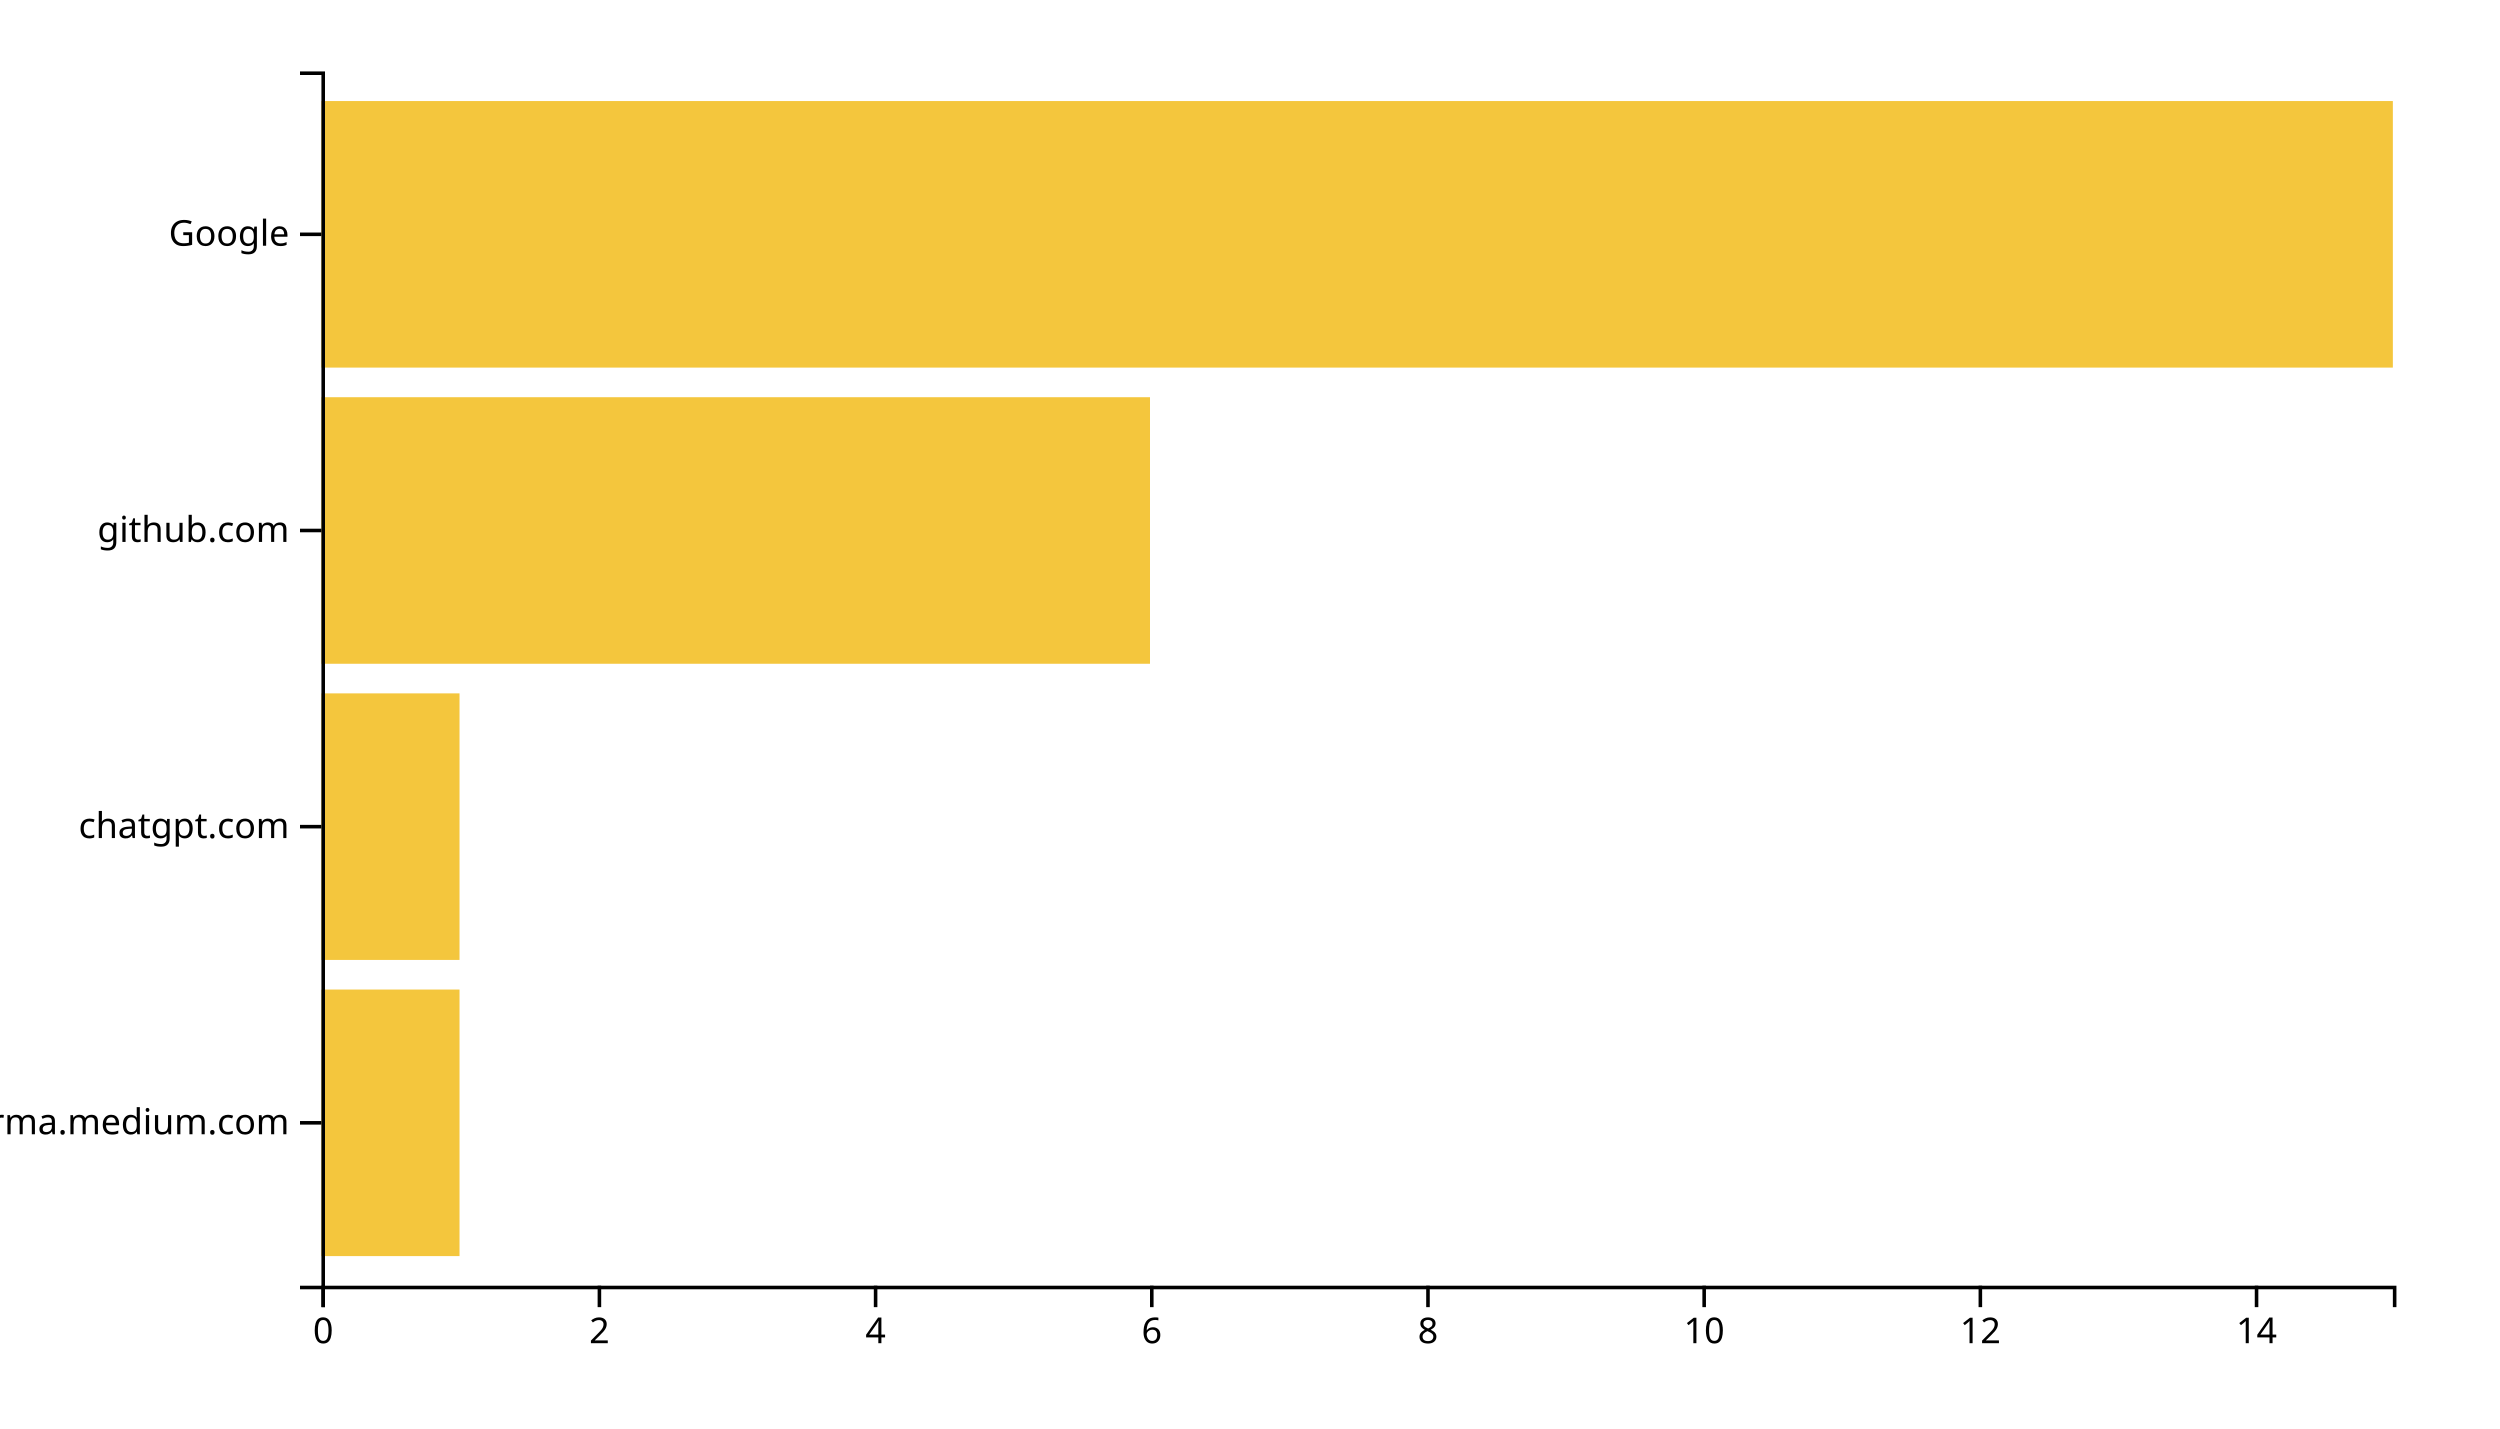
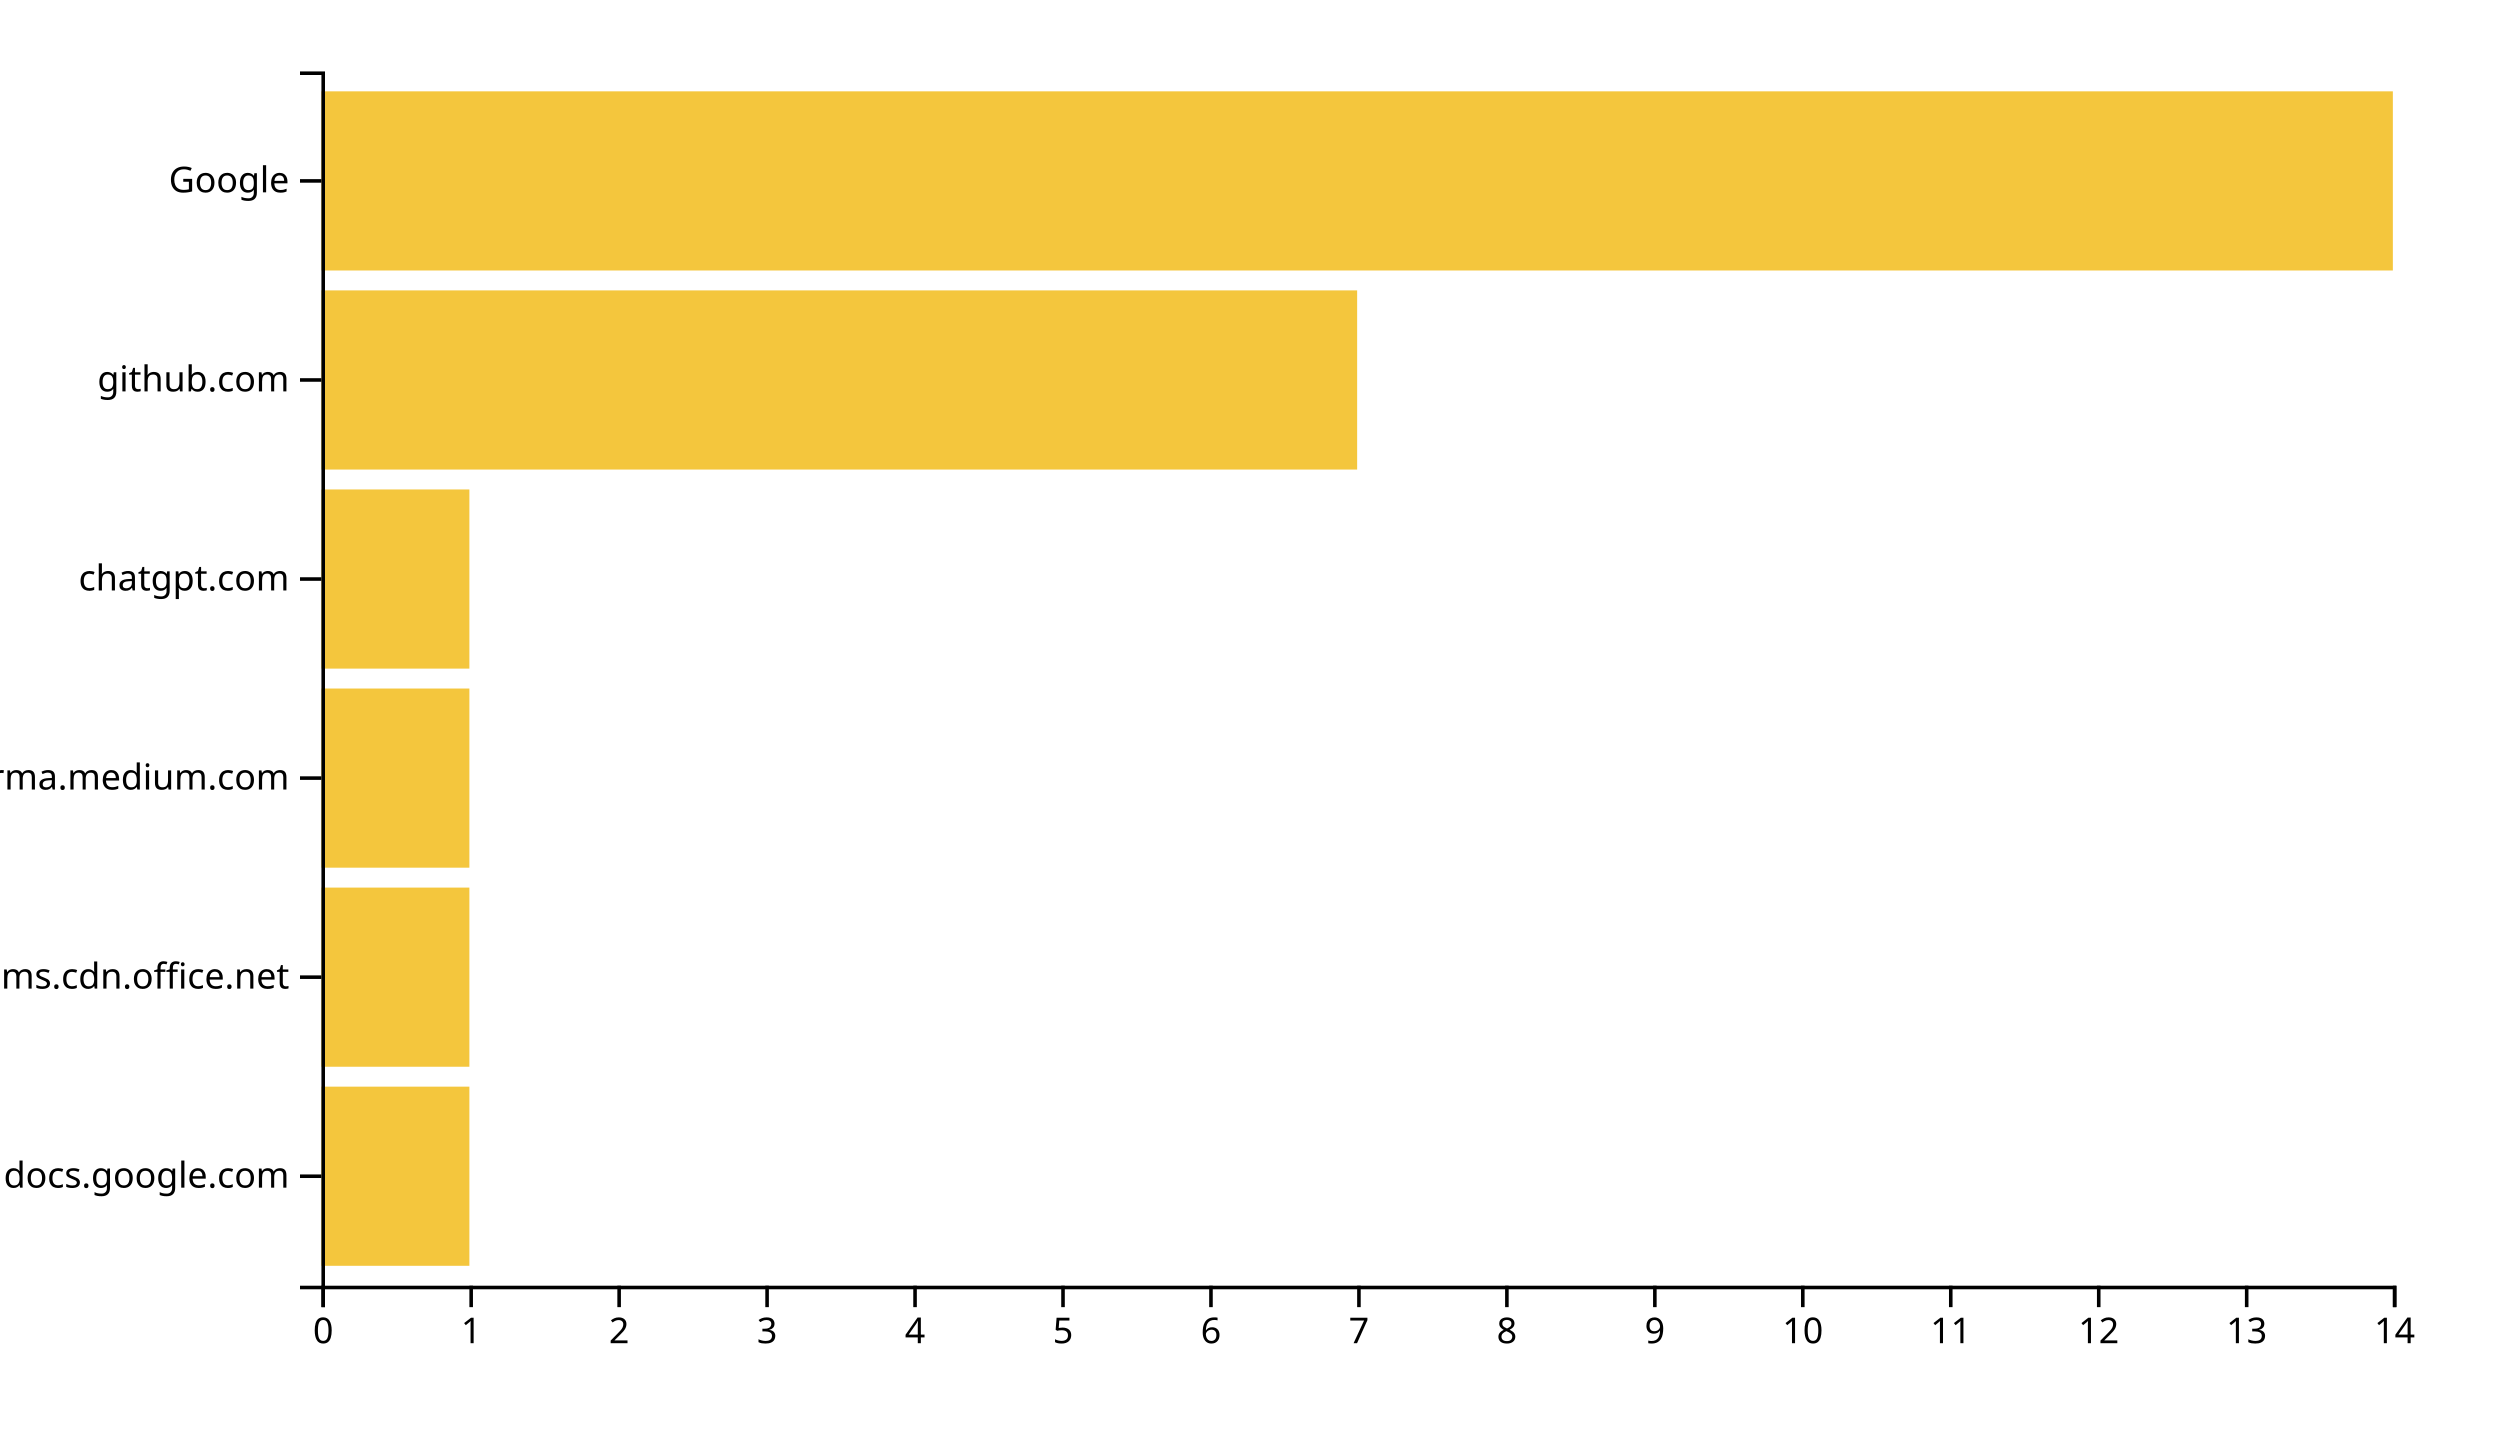
<svg xmlns="http://www.w3.org/2000/svg" width="700" height="400">
  <g transform="translate(90,20)">
-     <rect class="bar" width="38.667" y="257.073" height="74.634" style="fill: #f4c63d; text-anchor: end;" />
-     <rect class="bar" width="38.667" y="174.146" height="74.634" style="fill: #f4c63d; text-anchor: end;" />
-     <rect class="bar" width="232" y="91.22" height="74.634" style="fill: #f4c63d; text-anchor: end;" />
-     <rect class="bar" width="580" y="8.293" height="74.634" style="fill: #f4c63d; text-anchor: end;" />
+     <rect class="bar" width="41.429" y="284.262" height="50.164" style="fill: #f4c63d; text-anchor: end;" />
+     <rect class="bar" width="41.429" y="228.525" height="50.164" style="fill: #f4c63d; text-anchor: end;" />
+     <rect class="bar" width="41.429" y="172.787" height="50.164" style="fill: #f4c63d; text-anchor: end;" />
+     <rect class="bar" width="41.429" y="117.049" height="50.164" style="fill: #f4c63d; text-anchor: end;" />
+     <rect class="bar" width="290" y="61.311" height="50.164" style="fill: #f4c63d; text-anchor: end;" />
+     <rect class="bar" width="580" y="5.574" height="50.164" style="fill: #f4c63d; text-anchor: end;" />
    <g transform="translate(0,340)" fill="none" font-size="10" font-family="sans-serif" text-anchor="middle">
      <path class="domain" stroke="currentColor" d="M0.5,6V0.5H580.5V6" />
      <g class="tick" opacity="1" transform="translate(0.5,0)">
        <line stroke="currentColor" y2="6" />
        <text fill="currentColor" y="9" dy="0.71em">0</text>
      </g>
-       <g class="tick" opacity="1" transform="translate(77.83333,0)">
+       <g class="tick" opacity="1" transform="translate(41.92857,0)">
+         <line stroke="currentColor" y2="6" />
+         <text fill="currentColor" y="9" dy="0.71em">1</text>
+       </g>
+       <g class="tick" opacity="1" transform="translate(83.35714,0)">
        <line stroke="currentColor" y2="6" />
        <text fill="currentColor" y="9" dy="0.71em">2</text>
      </g>
-       <g class="tick" opacity="1" transform="translate(155.1667,0)">
+       <g class="tick" opacity="1" transform="translate(124.7857,0)">
+         <line stroke="currentColor" y2="6" />
+         <text fill="currentColor" y="9" dy="0.71em">3</text>
+       </g>
+       <g class="tick" opacity="1" transform="translate(166.2143,0)">
        <line stroke="currentColor" y2="6" />
        <text fill="currentColor" y="9" dy="0.71em">4</text>
      </g>
-       <g class="tick" opacity="1" transform="translate(232.5,0)">
+       <g class="tick" opacity="1" transform="translate(207.6429,0)">
+         <line stroke="currentColor" y2="6" />
+         <text fill="currentColor" y="9" dy="0.71em">5</text>
+       </g>
+       <g class="tick" opacity="1" transform="translate(249.0714,0)">
        <line stroke="currentColor" y2="6" />
        <text fill="currentColor" y="9" dy="0.71em">6</text>
      </g>
-       <g class="tick" opacity="1" transform="translate(309.8333,0)">
+       <g class="tick" opacity="1" transform="translate(290.5,0)">
+         <line stroke="currentColor" y2="6" />
+         <text fill="currentColor" y="9" dy="0.71em">7</text>
+       </g>
+       <g class="tick" opacity="1" transform="translate(331.9286,0)">
        <line stroke="currentColor" y2="6" />
        <text fill="currentColor" y="9" dy="0.71em">8</text>
      </g>
-       <g class="tick" opacity="1" transform="translate(387.1667,0)">
+       <g class="tick" opacity="1" transform="translate(373.3571,0)">
+         <line stroke="currentColor" y2="6" />
+         <text fill="currentColor" y="9" dy="0.71em">9</text>
+       </g>
+       <g class="tick" opacity="1" transform="translate(414.7857,0)">
        <line stroke="currentColor" y2="6" />
        <text fill="currentColor" y="9" dy="0.71em">10</text>
      </g>
-       <g class="tick" opacity="1" transform="translate(464.5,0)">
+       <g class="tick" opacity="1" transform="translate(456.2143,0)">
+         <line stroke="currentColor" y2="6" />
+         <text fill="currentColor" y="9" dy="0.71em">11</text>
+       </g>
+       <g class="tick" opacity="1" transform="translate(497.6429,0)">
        <line stroke="currentColor" y2="6" />
        <text fill="currentColor" y="9" dy="0.71em">12</text>
      </g>
-       <g class="tick" opacity="1" transform="translate(541.8333,0)">
+       <g class="tick" opacity="1" transform="translate(539.0714,0)">
+         <line stroke="currentColor" y2="6" />
+         <text fill="currentColor" y="9" dy="0.71em">13</text>
+       </g>
+       <g class="tick" opacity="1" transform="translate(580.5,0)">
        <line stroke="currentColor" y2="6" />
        <text fill="currentColor" y="9" dy="0.71em">14</text>
      </g>
    </g>
    <g fill="none" font-size="10" font-family="sans-serif" text-anchor="end">
      <path class="domain" stroke="currentColor" d="M-6,340.5H0.5V0.5H-6" />
-       <g class="tick" opacity="1" transform="translate(0,294.3902)">
+       <g class="tick" opacity="1" transform="translate(0,309.3443)">
+         <line stroke="currentColor" x2="-6" />
+         <text fill="currentColor" x="-9" dy="0.32em">docs.google.com</text>
+       </g>
+       <g class="tick" opacity="1" transform="translate(0,253.6066)">
+         <line stroke="currentColor" x2="-6" />
+         <text fill="currentColor" x="-9" dy="0.32em">statics.teams.cdn.office.net</text>
+       </g>
+       <g class="tick" opacity="1" transform="translate(0,197.8689)">
        <line stroke="currentColor" x2="-6" />
        <text fill="currentColor" x="-9" dy="0.32em">xgirma.medium.com</text>
      </g>
-       <g class="tick" opacity="1" transform="translate(0,211.4634)">
+       <g class="tick" opacity="1" transform="translate(0,142.1311)">
        <line stroke="currentColor" x2="-6" />
        <text fill="currentColor" x="-9" dy="0.32em">chatgpt.com</text>
      </g>
-       <g class="tick" opacity="1" transform="translate(0,128.5366)">
+       <g class="tick" opacity="1" transform="translate(0,86.39344)">
        <line stroke="currentColor" x2="-6" />
        <text fill="currentColor" x="-9" dy="0.32em">github.com</text>
      </g>
-       <g class="tick" opacity="1" transform="translate(0,45.60976)">
+       <g class="tick" opacity="1" transform="translate(0,30.65574)">
        <line stroke="currentColor" x2="-6" />
        <text fill="currentColor" x="-9" dy="0.32em">Google</text>
      </g>
    </g>
  </g>
</svg>
